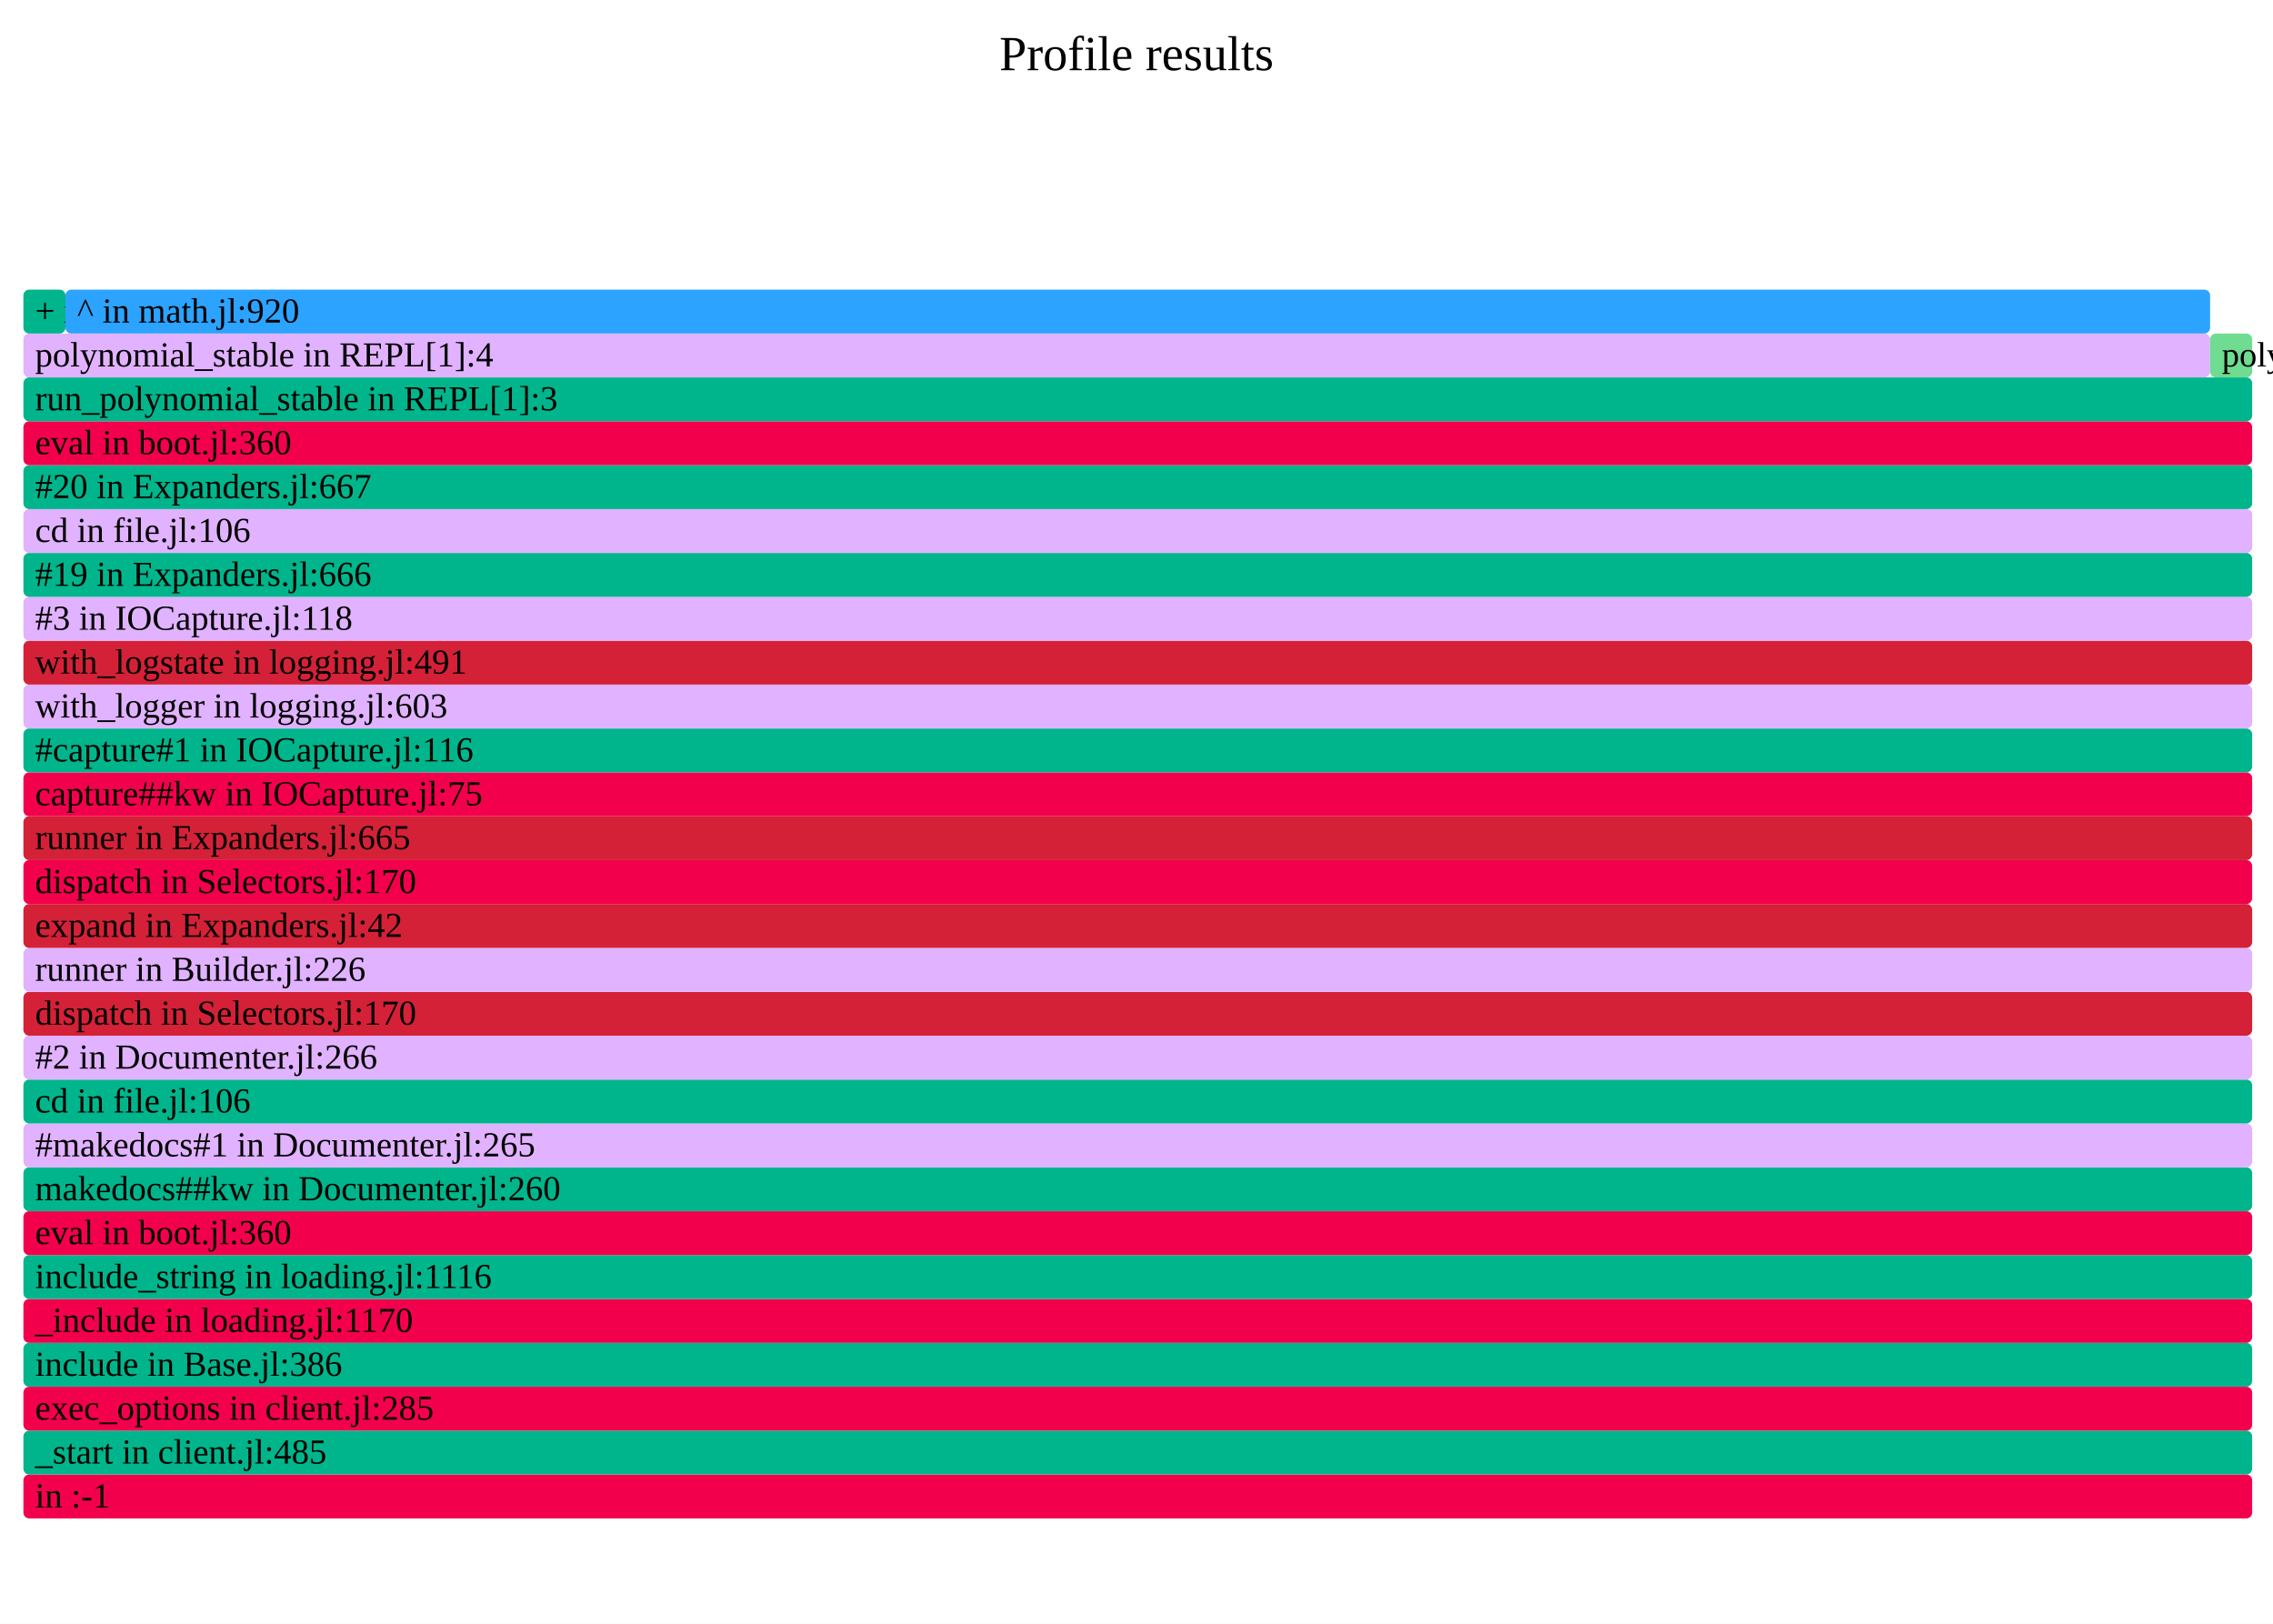
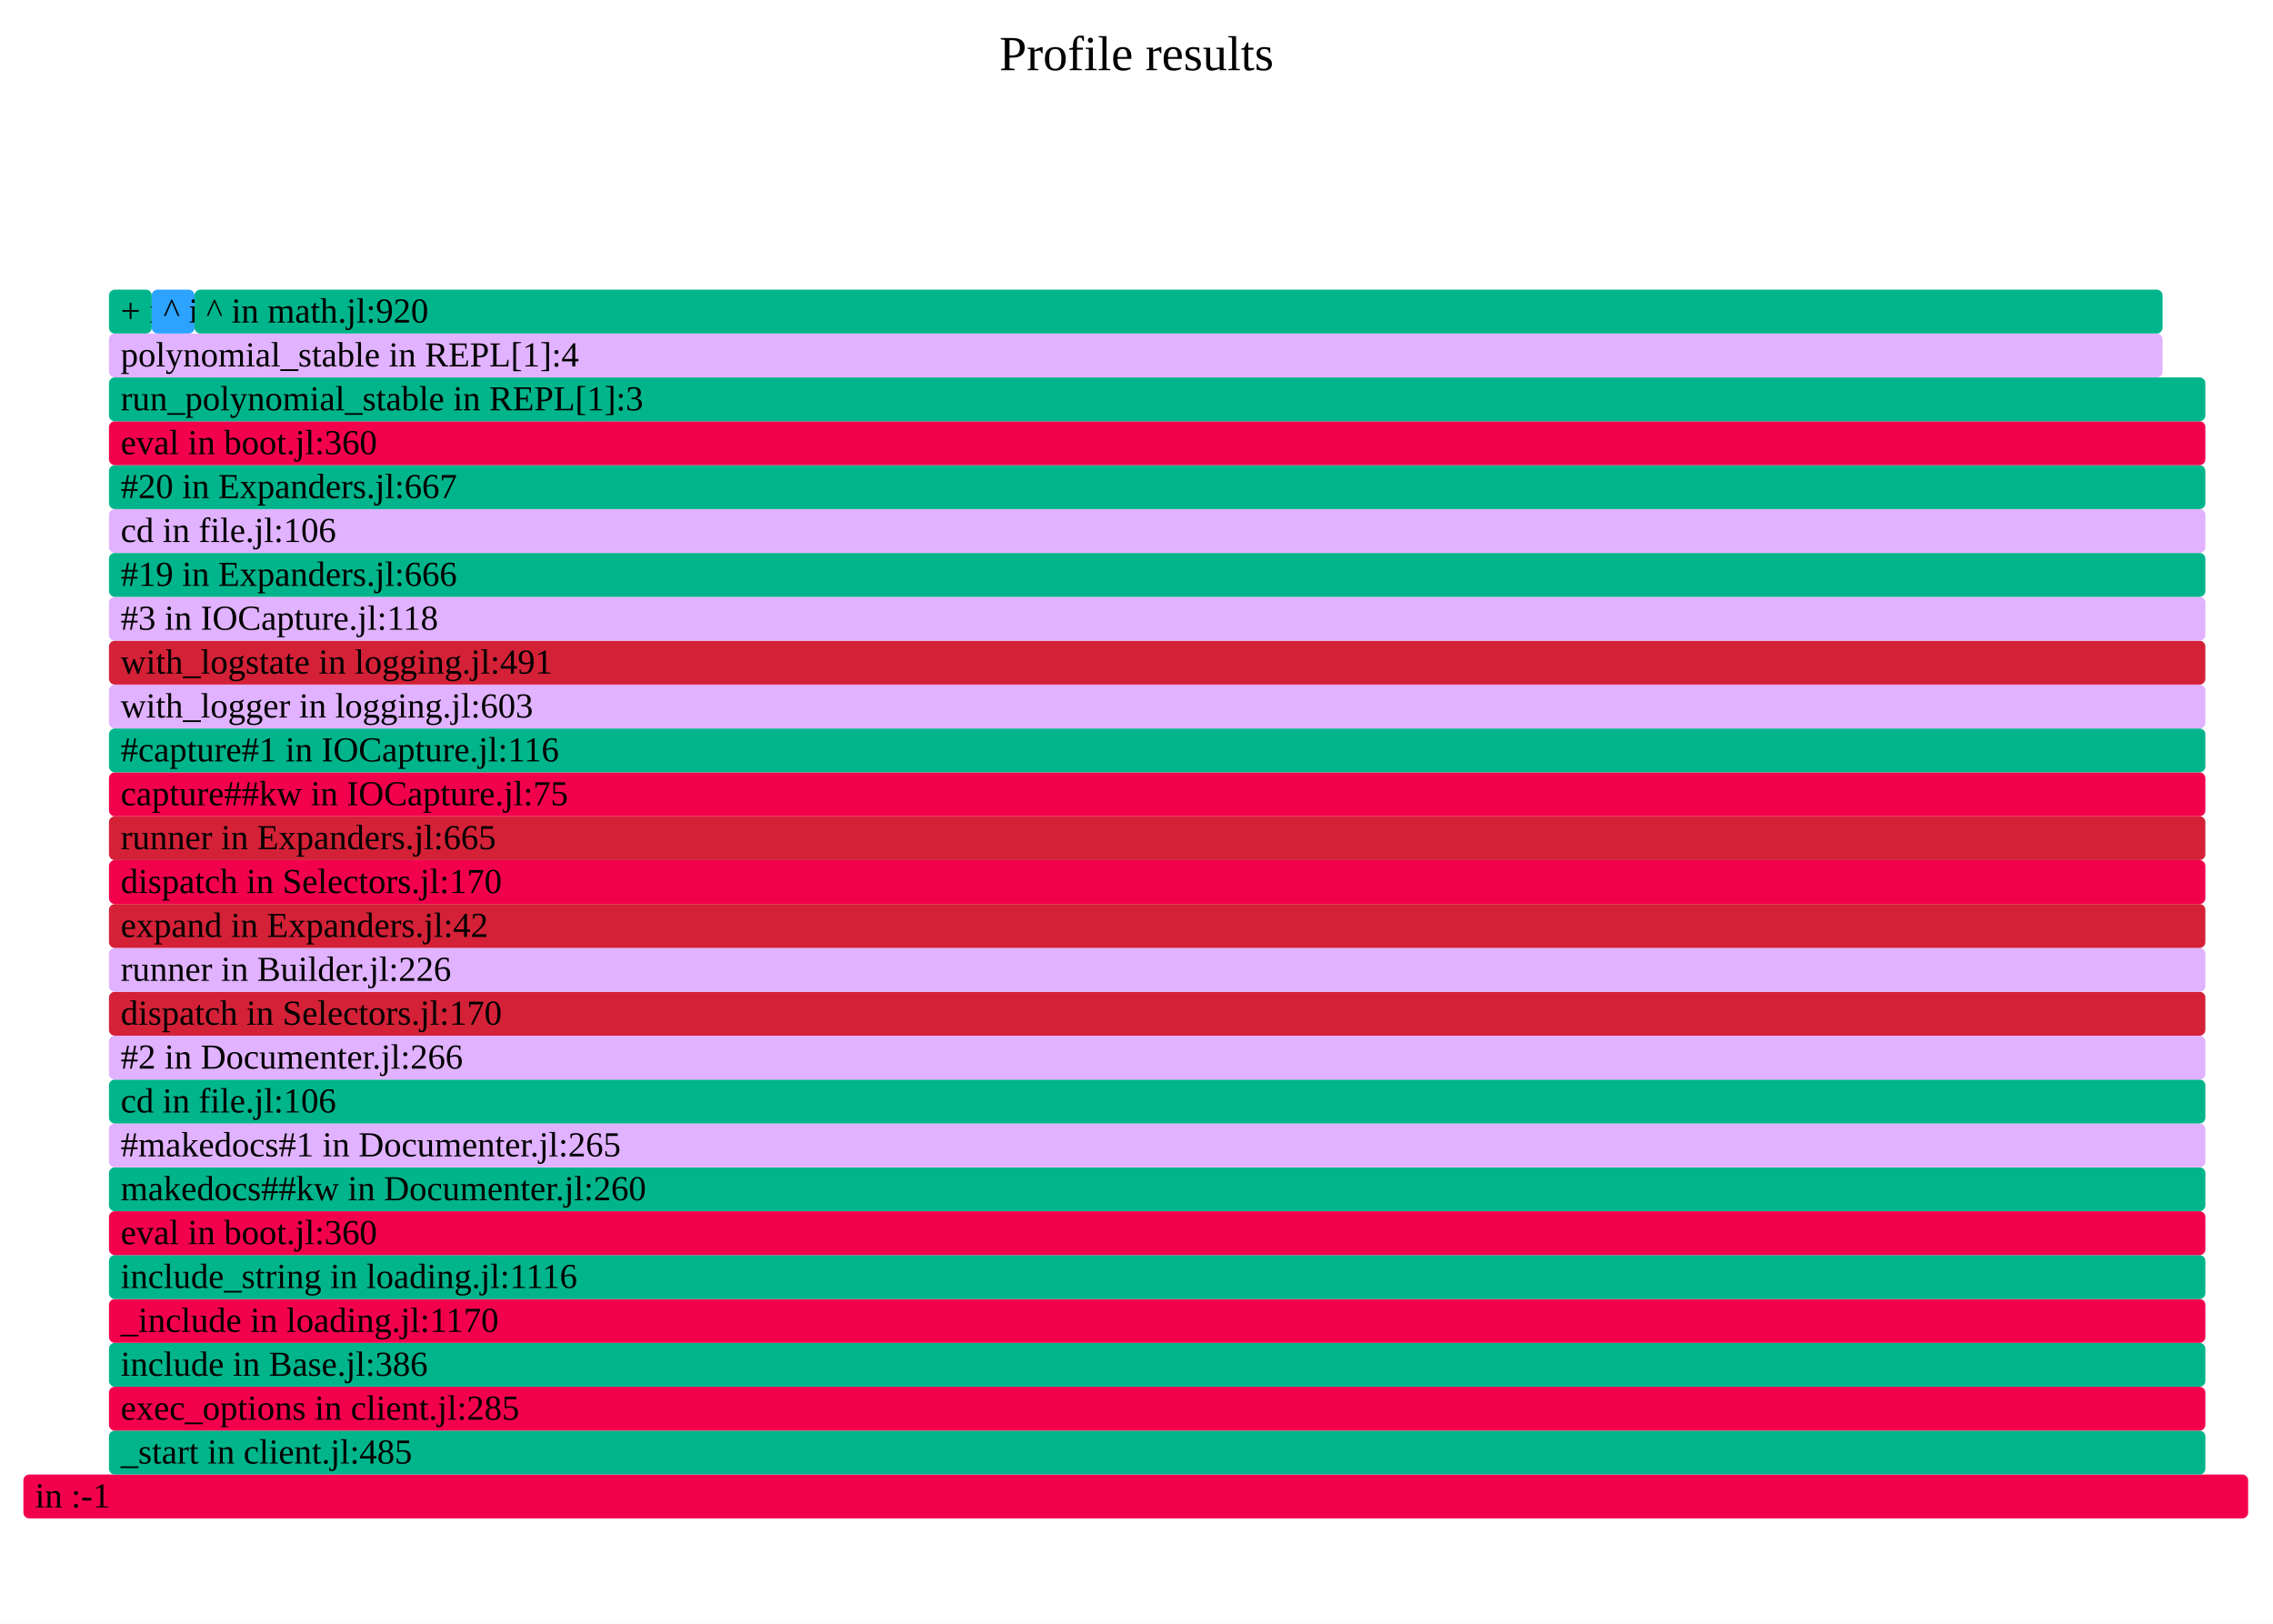
- <svg xmlns="http://www.w3.org/2000/svg" version="1.1" width="777" height="555" viewBox="0 0 777 555" id="fig-177c8cb233f04237857708dd52dbca01">
+ <svg xmlns="http://www.w3.org/2000/svg" version="1.1" width="777" height="555" viewBox="0 0 777 555" id="fig-fa5c3e04b3b9428998d4b361218adde3">
  <defs>
-     <clipPath id="fig-177c8cb233f04237857708dd52dbca01-clip">
+     <clipPath id="fig-fa5c3e04b3b9428998d4b361218adde3-clip">
      <rect x="0" y="0" width="777" height="555" />
    </clipPath>
  </defs>
  <style type="text/css">
-     #fig-177c8cb233f04237857708dd52dbca01 text {
+     #fig-fa5c3e04b3b9428998d4b361218adde3 text {
        pointer-events: none;
        font-family: inherit;
        font-size: 12px;
        fill: #000000;
    }
-     text#fig-177c8cb233f04237857708dd52dbca01-caption {
+     text#fig-fa5c3e04b3b9428998d4b361218adde3-caption {
        font-size: 16.8px;
        fill: #000000;
        text-anchor: middle;
    }
-     #fig-177c8cb233f04237857708dd52dbca01-bg {
+     #fig-fa5c3e04b3b9428998d4b361218adde3-bg {
        fill: #FFFFFF;
    }
-     #fig-177c8cb233f04237857708dd52dbca01-viewport rect, #fig-177c8cb233f04237857708dd52dbca01-viewport path {
+     #fig-fa5c3e04b3b9428998d4b361218adde3-viewport rect, #fig-fa5c3e04b3b9428998d4b361218adde3-viewport path {
        vector-effect: non-scaling-stroke;
        fill-opacity: 1;
    }
-     #fig-177c8cb233f04237857708dd52dbca01-viewport text {
+     #fig-fa5c3e04b3b9428998d4b361218adde3-viewport text {
        stroke: #000000;
        stroke-width: 0;
        stroke-opacity: 0.35;
    }
-     #fig-177c8cb233f04237857708dd52dbca01-viewport rect:hover, #fig-177c8cb233f04237857708dd52dbca01-viewport path:hover {
+     #fig-fa5c3e04b3b9428998d4b361218adde3-viewport rect:hover, #fig-fa5c3e04b3b9428998d4b361218adde3-viewport path:hover {
        fill-opacity: 0.75;
        stroke: #000000;
        stroke-width: 0.5;
    }
-     #fig-177c8cb233f04237857708dd52dbca01-viewport + rect {
+     #fig-fa5c3e04b3b9428998d4b361218adde3-viewport + rect {
        fill: #FFFFFF;
        opacity: 0.8;
    }
-     text#fig-177c8cb233f04237857708dd52dbca01-details{
+     text#fig-fa5c3e04b3b9428998d4b361218adde3-details{
        fill: #000000;
    }
</style>
-   <g id="fig-177c8cb233f04237857708dd52dbca01-frame" clip-path="url(#fig-177c8cb233f04237857708dd52dbca01-clip)">
-     <rect id="fig-177c8cb233f04237857708dd52dbca01-bg" x="0" y="0" width="777" height="555" />
-     <text id="fig-177c8cb233f04237857708dd52dbca01-caption" x="388.5" y="24">Profile results</text>
-     <g id="fig-177c8cb233f04237857708dd52dbca01-viewport" transform="scale(1)">
-       <rect x="8" y="504" width="761.88" height="15" rx="2" fill="#F3004D" data-dinfo="" />
+   <g id="fig-fa5c3e04b3b9428998d4b361218adde3-frame" clip-path="url(#fig-fa5c3e04b3b9428998d4b361218adde3-clip)">
+     <rect id="fig-fa5c3e04b3b9428998d4b361218adde3-bg" x="0" y="0" width="777" height="555" />
+     <text id="fig-fa5c3e04b3b9428998d4b361218adde3-caption" x="388.5" y="24">Profile results</text>
+     <g id="fig-fa5c3e04b3b9428998d4b361218adde3-viewport" transform="scale(1)">
+       <rect x="8" y="504" width="760.5" height="15" rx="2" fill="#F3004D" data-dinfo="" />
      <text x="8" dx="4" y="515.25"> in :-1</text>
-       <rect x="8" y="489" width="761.88" height="15" rx="2" fill="#00B58B" data-dinfo="./" />
-       <text x="8" dx="4" y="500.25">_start in client.jl:485</text>
-       <rect x="8" y="474" width="761.88" height="15" rx="2" fill="#F3004D" data-dinfo="./" />
-       <text x="8" dx="4" y="485.25">exec_options in client.jl:285</text>
-       <rect x="8" y="459" width="761.88" height="15" rx="2" fill="#00B58B" data-dinfo="./" />
-       <text x="8" dx="4" y="470.25">include in Base.jl:386</text>
-       <rect x="8" y="444" width="761.88" height="15" rx="2" fill="#F3004D" data-dinfo="./" />
-       <text x="8" dx="4" y="455.25">_include in loading.jl:1170</text>
-       <rect x="8" y="429" width="761.88" height="15" rx="2" fill="#00B58B" data-dinfo="./" />
-       <text x="8" dx="4" y="440.25">include_string in loading.jl:1116</text>
-       <rect x="8" y="414" width="761.88" height="15" rx="2" fill="#F3004D" data-dinfo="./" />
-       <text x="8" dx="4" y="425.25">eval in boot.jl:360</text>
-       <rect x="8" y="399" width="761.88" height="15" rx="2" fill="#00B58B" data-dinfo="/home/runner/.julia/packages/Documenter/qdbx6/src/" />
-       <text x="8" dx="4" y="410.25">makedocs##kw in Documenter.jl:260</text>
-       <rect x="8" y="384" width="761.88" height="15" rx="2" fill="#E1B2FF" data-dinfo="/home/runner/.julia/packages/Documenter/qdbx6/src/" />
-       <text x="8" dx="4" y="395.25">#makedocs#1 in Documenter.jl:265</text>
-       <rect x="8" y="369" width="761.88" height="15" rx="2" fill="#00B58B" data-dinfo="./" />
-       <text x="8" dx="4" y="380.25">cd in file.jl:106</text>
-       <rect x="8" y="354" width="761.88" height="15" rx="2" fill="#E1B2FF" data-dinfo="/home/runner/.julia/packages/Documenter/qdbx6/src/" />
-       <text x="8" dx="4" y="365.25">#2 in Documenter.jl:266</text>
-       <rect x="8" y="339" width="761.88" height="15" rx="2" fill="#D42137" data-dinfo="/home/runner/.julia/packages/Documenter/qdbx6/src/Utilities/" />
-       <text x="8" dx="4" y="350.25">dispatch in Selectors.jl:170</text>
-       <rect x="8" y="324" width="761.88" height="15" rx="2" fill="#E1B2FF" data-dinfo="/home/runner/.julia/packages/Documenter/qdbx6/src/" />
-       <text x="8" dx="4" y="335.25">runner in Builder.jl:226</text>
-       <rect x="8" y="309" width="761.88" height="15" rx="2" fill="#D42137" data-dinfo="/home/runner/.julia/packages/Documenter/qdbx6/src/" />
-       <text x="8" dx="4" y="320.25">expand in Expanders.jl:42</text>
-       <rect x="8" y="294" width="761.88" height="15" rx="2" fill="#F3004D" data-dinfo="/home/runner/.julia/packages/Documenter/qdbx6/src/Utilities/" />
-       <text x="8" dx="4" y="305.25">dispatch in Selectors.jl:170</text>
-       <rect x="8" y="279" width="761.88" height="15" rx="2" fill="#D42137" data-dinfo="/home/runner/.julia/packages/Documenter/qdbx6/src/" />
-       <text x="8" dx="4" y="290.25">runner in Expanders.jl:665</text>
-       <rect x="8" y="264" width="761.88" height="15" rx="2" fill="#F3004D" data-dinfo="/home/runner/.julia/packages/IOCapture/sXY71/src/" />
-       <text x="8" dx="4" y="275.25">capture##kw in IOCapture.jl:75</text>
-       <rect x="8" y="249" width="761.88" height="15" rx="2" fill="#00B58B" data-dinfo="/home/runner/.julia/packages/IOCapture/sXY71/src/" />
-       <text x="8" dx="4" y="260.25">#capture#1 in IOCapture.jl:116</text>
-       <rect x="8" y="234" width="761.88" height="15" rx="2" fill="#E1B2FF" data-dinfo="./" />
-       <text x="8" dx="4" y="245.25">with_logger in logging.jl:603</text>
-       <rect x="8" y="219" width="761.88" height="15" rx="2" fill="#D42137" data-dinfo="./" />
-       <text x="8" dx="4" y="230.25">with_logstate in logging.jl:491</text>
-       <rect x="8" y="204" width="761.88" height="15" rx="2" fill="#E1B2FF" data-dinfo="/home/runner/.julia/packages/IOCapture/sXY71/src/" />
-       <text x="8" dx="4" y="215.25">#3 in IOCapture.jl:118</text>
-       <rect x="8" y="189" width="761.88" height="15" rx="2" fill="#00B58B" data-dinfo="/home/runner/.julia/packages/Documenter/qdbx6/src/" />
-       <text x="8" dx="4" y="200.25">#19 in Expanders.jl:666</text>
-       <rect x="8" y="174" width="761.88" height="15" rx="2" fill="#E1B2FF" data-dinfo="./" />
-       <text x="8" dx="4" y="185.25">cd in file.jl:106</text>
-       <rect x="8" y="159" width="761.88" height="15" rx="2" fill="#00B58B" data-dinfo="/home/runner/.julia/packages/Documenter/qdbx6/src/" />
-       <text x="8" dx="4" y="170.25">#20 in Expanders.jl:667</text>
-       <rect x="8" y="144" width="761.88" height="15" rx="2" fill="#F3004D" data-dinfo="./" />
-       <text x="8" dx="4" y="155.25">eval in boot.jl:360</text>
-       <rect x="8" y="129" width="761.88" height="15" rx="2" fill="#00B58B" data-dinfo="./" />
-       <text x="8" dx="4" y="140.25">run_polynomial_stable in REPL[1]:3</text>
-       <rect x="8" y="114" width="747.5" height="15" rx="2" fill="#E1B2FF" data-dinfo="./" />
-       <text x="8" dx="4" y="125.25">polynomial_stable in REPL[1]:4</text>
-       <rect x="8" y="99" width="14.38" height="15" rx="2" fill="#00B58B" data-dinfo="./" />
-       <text x="8" dx="4" y="110.25">+ in float.jl:326</text>
-       <rect x="22.38" y="99" width="733.12" height="15" rx="2" fill="#2CA3FF" data-dinfo="./" />
-       <text x="22.38" dx="4" y="110.25">^ in math.jl:920</text>
-       <rect x="755.5" y="114" width="14.38" height="15" rx="2" fill="#6FDC91" data-dinfo="./" />
-       <text x="755.5" dx="4" y="125.25">polynomial_stable in REPL[1]:6</text>
+       <rect x="37.25" y="489" width="716.63" height="15" rx="2" fill="#00B58B" data-dinfo="./" />
+       <text x="37.25" dx="4" y="500.25">_start in client.jl:485</text>
+       <rect x="37.25" y="474" width="716.63" height="15" rx="2" fill="#F3004D" data-dinfo="./" />
+       <text x="37.25" dx="4" y="485.25">exec_options in client.jl:285</text>
+       <rect x="37.25" y="459" width="716.63" height="15" rx="2" fill="#00B58B" data-dinfo="./" />
+       <text x="37.25" dx="4" y="470.25">include in Base.jl:386</text>
+       <rect x="37.25" y="444" width="716.63" height="15" rx="2" fill="#F3004D" data-dinfo="./" />
+       <text x="37.25" dx="4" y="455.25">_include in loading.jl:1170</text>
+       <rect x="37.25" y="429" width="716.63" height="15" rx="2" fill="#00B58B" data-dinfo="./" />
+       <text x="37.25" dx="4" y="440.25">include_string in loading.jl:1116</text>
+       <rect x="37.25" y="414" width="716.63" height="15" rx="2" fill="#F3004D" data-dinfo="./" />
+       <text x="37.25" dx="4" y="425.25">eval in boot.jl:360</text>
+       <rect x="37.25" y="399" width="716.63" height="15" rx="2" fill="#00B58B" data-dinfo="/home/runner/.julia/packages/Documenter/qdbx6/src/" />
+       <text x="37.25" dx="4" y="410.25">makedocs##kw in Documenter.jl:260</text>
+       <rect x="37.25" y="384" width="716.63" height="15" rx="2" fill="#E1B2FF" data-dinfo="/home/runner/.julia/packages/Documenter/qdbx6/src/" />
+       <text x="37.25" dx="4" y="395.25">#makedocs#1 in Documenter.jl:265</text>
+       <rect x="37.25" y="369" width="716.63" height="15" rx="2" fill="#00B58B" data-dinfo="./" />
+       <text x="37.25" dx="4" y="380.25">cd in file.jl:106</text>
+       <rect x="37.25" y="354" width="716.63" height="15" rx="2" fill="#E1B2FF" data-dinfo="/home/runner/.julia/packages/Documenter/qdbx6/src/" />
+       <text x="37.25" dx="4" y="365.25">#2 in Documenter.jl:266</text>
+       <rect x="37.25" y="339" width="716.63" height="15" rx="2" fill="#D42137" data-dinfo="/home/runner/.julia/packages/Documenter/qdbx6/src/Utilities/" />
+       <text x="37.25" dx="4" y="350.25">dispatch in Selectors.jl:170</text>
+       <rect x="37.25" y="324" width="716.63" height="15" rx="2" fill="#E1B2FF" data-dinfo="/home/runner/.julia/packages/Documenter/qdbx6/src/" />
+       <text x="37.25" dx="4" y="335.25">runner in Builder.jl:226</text>
+       <rect x="37.25" y="309" width="716.63" height="15" rx="2" fill="#D42137" data-dinfo="/home/runner/.julia/packages/Documenter/qdbx6/src/" />
+       <text x="37.25" dx="4" y="320.25">expand in Expanders.jl:42</text>
+       <rect x="37.25" y="294" width="716.63" height="15" rx="2" fill="#F3004D" data-dinfo="/home/runner/.julia/packages/Documenter/qdbx6/src/Utilities/" />
+       <text x="37.25" dx="4" y="305.25">dispatch in Selectors.jl:170</text>
+       <rect x="37.25" y="279" width="716.63" height="15" rx="2" fill="#D42137" data-dinfo="/home/runner/.julia/packages/Documenter/qdbx6/src/" />
+       <text x="37.25" dx="4" y="290.25">runner in Expanders.jl:665</text>
+       <rect x="37.25" y="264" width="716.63" height="15" rx="2" fill="#F3004D" data-dinfo="/home/runner/.julia/packages/IOCapture/sXY71/src/" />
+       <text x="37.25" dx="4" y="275.25">capture##kw in IOCapture.jl:75</text>
+       <rect x="37.25" y="249" width="716.63" height="15" rx="2" fill="#00B58B" data-dinfo="/home/runner/.julia/packages/IOCapture/sXY71/src/" />
+       <text x="37.25" dx="4" y="260.25">#capture#1 in IOCapture.jl:116</text>
+       <rect x="37.25" y="234" width="716.63" height="15" rx="2" fill="#E1B2FF" data-dinfo="./" />
+       <text x="37.25" dx="4" y="245.25">with_logger in logging.jl:603</text>
+       <rect x="37.25" y="219" width="716.63" height="15" rx="2" fill="#D42137" data-dinfo="./" />
+       <text x="37.25" dx="4" y="230.25">with_logstate in logging.jl:491</text>
+       <rect x="37.25" y="204" width="716.63" height="15" rx="2" fill="#E1B2FF" data-dinfo="/home/runner/.julia/packages/IOCapture/sXY71/src/" />
+       <text x="37.25" dx="4" y="215.25">#3 in IOCapture.jl:118</text>
+       <rect x="37.25" y="189" width="716.63" height="15" rx="2" fill="#00B58B" data-dinfo="/home/runner/.julia/packages/Documenter/qdbx6/src/" />
+       <text x="37.25" dx="4" y="200.25">#19 in Expanders.jl:666</text>
+       <rect x="37.25" y="174" width="716.63" height="15" rx="2" fill="#E1B2FF" data-dinfo="./" />
+       <text x="37.25" dx="4" y="185.25">cd in file.jl:106</text>
+       <rect x="37.25" y="159" width="716.63" height="15" rx="2" fill="#00B58B" data-dinfo="/home/runner/.julia/packages/Documenter/qdbx6/src/" />
+       <text x="37.25" dx="4" y="170.25">#20 in Expanders.jl:667</text>
+       <rect x="37.25" y="144" width="716.63" height="15" rx="2" fill="#F3004D" data-dinfo="./" />
+       <text x="37.25" dx="4" y="155.25">eval in boot.jl:360</text>
+       <rect x="37.25" y="129" width="716.63" height="15" rx="2" fill="#00B58B" data-dinfo="./" />
+       <text x="37.25" dx="4" y="140.25">run_polynomial_stable in REPL[1]:3</text>
+       <rect x="37.25" y="114" width="702" height="15" rx="2" fill="#E1B2FF" data-dinfo="./" />
+       <text x="37.25" dx="4" y="125.25">polynomial_stable in REPL[1]:4</text>
+       <rect x="37.25" y="99" width="14.63" height="15" rx="2" fill="#00B58B" data-dinfo="./" />
+       <text x="37.25" dx="4" y="110.25">+ in float.jl:326</text>
+       <rect x="51.88" y="99" width="14.62" height="15" rx="2" fill="#2CA3FF" data-dinfo="./" />
+       <text x="51.88" dx="4" y="110.25">^ in math.jl:915</text>
+       <rect x="66.5" y="99" width="672.75" height="15" rx="2" fill="#00B58B" data-dinfo="./" />
+       <text x="66.5" dx="4" y="110.25">^ in math.jl:920</text>
    </g>
  </g>
</svg>
